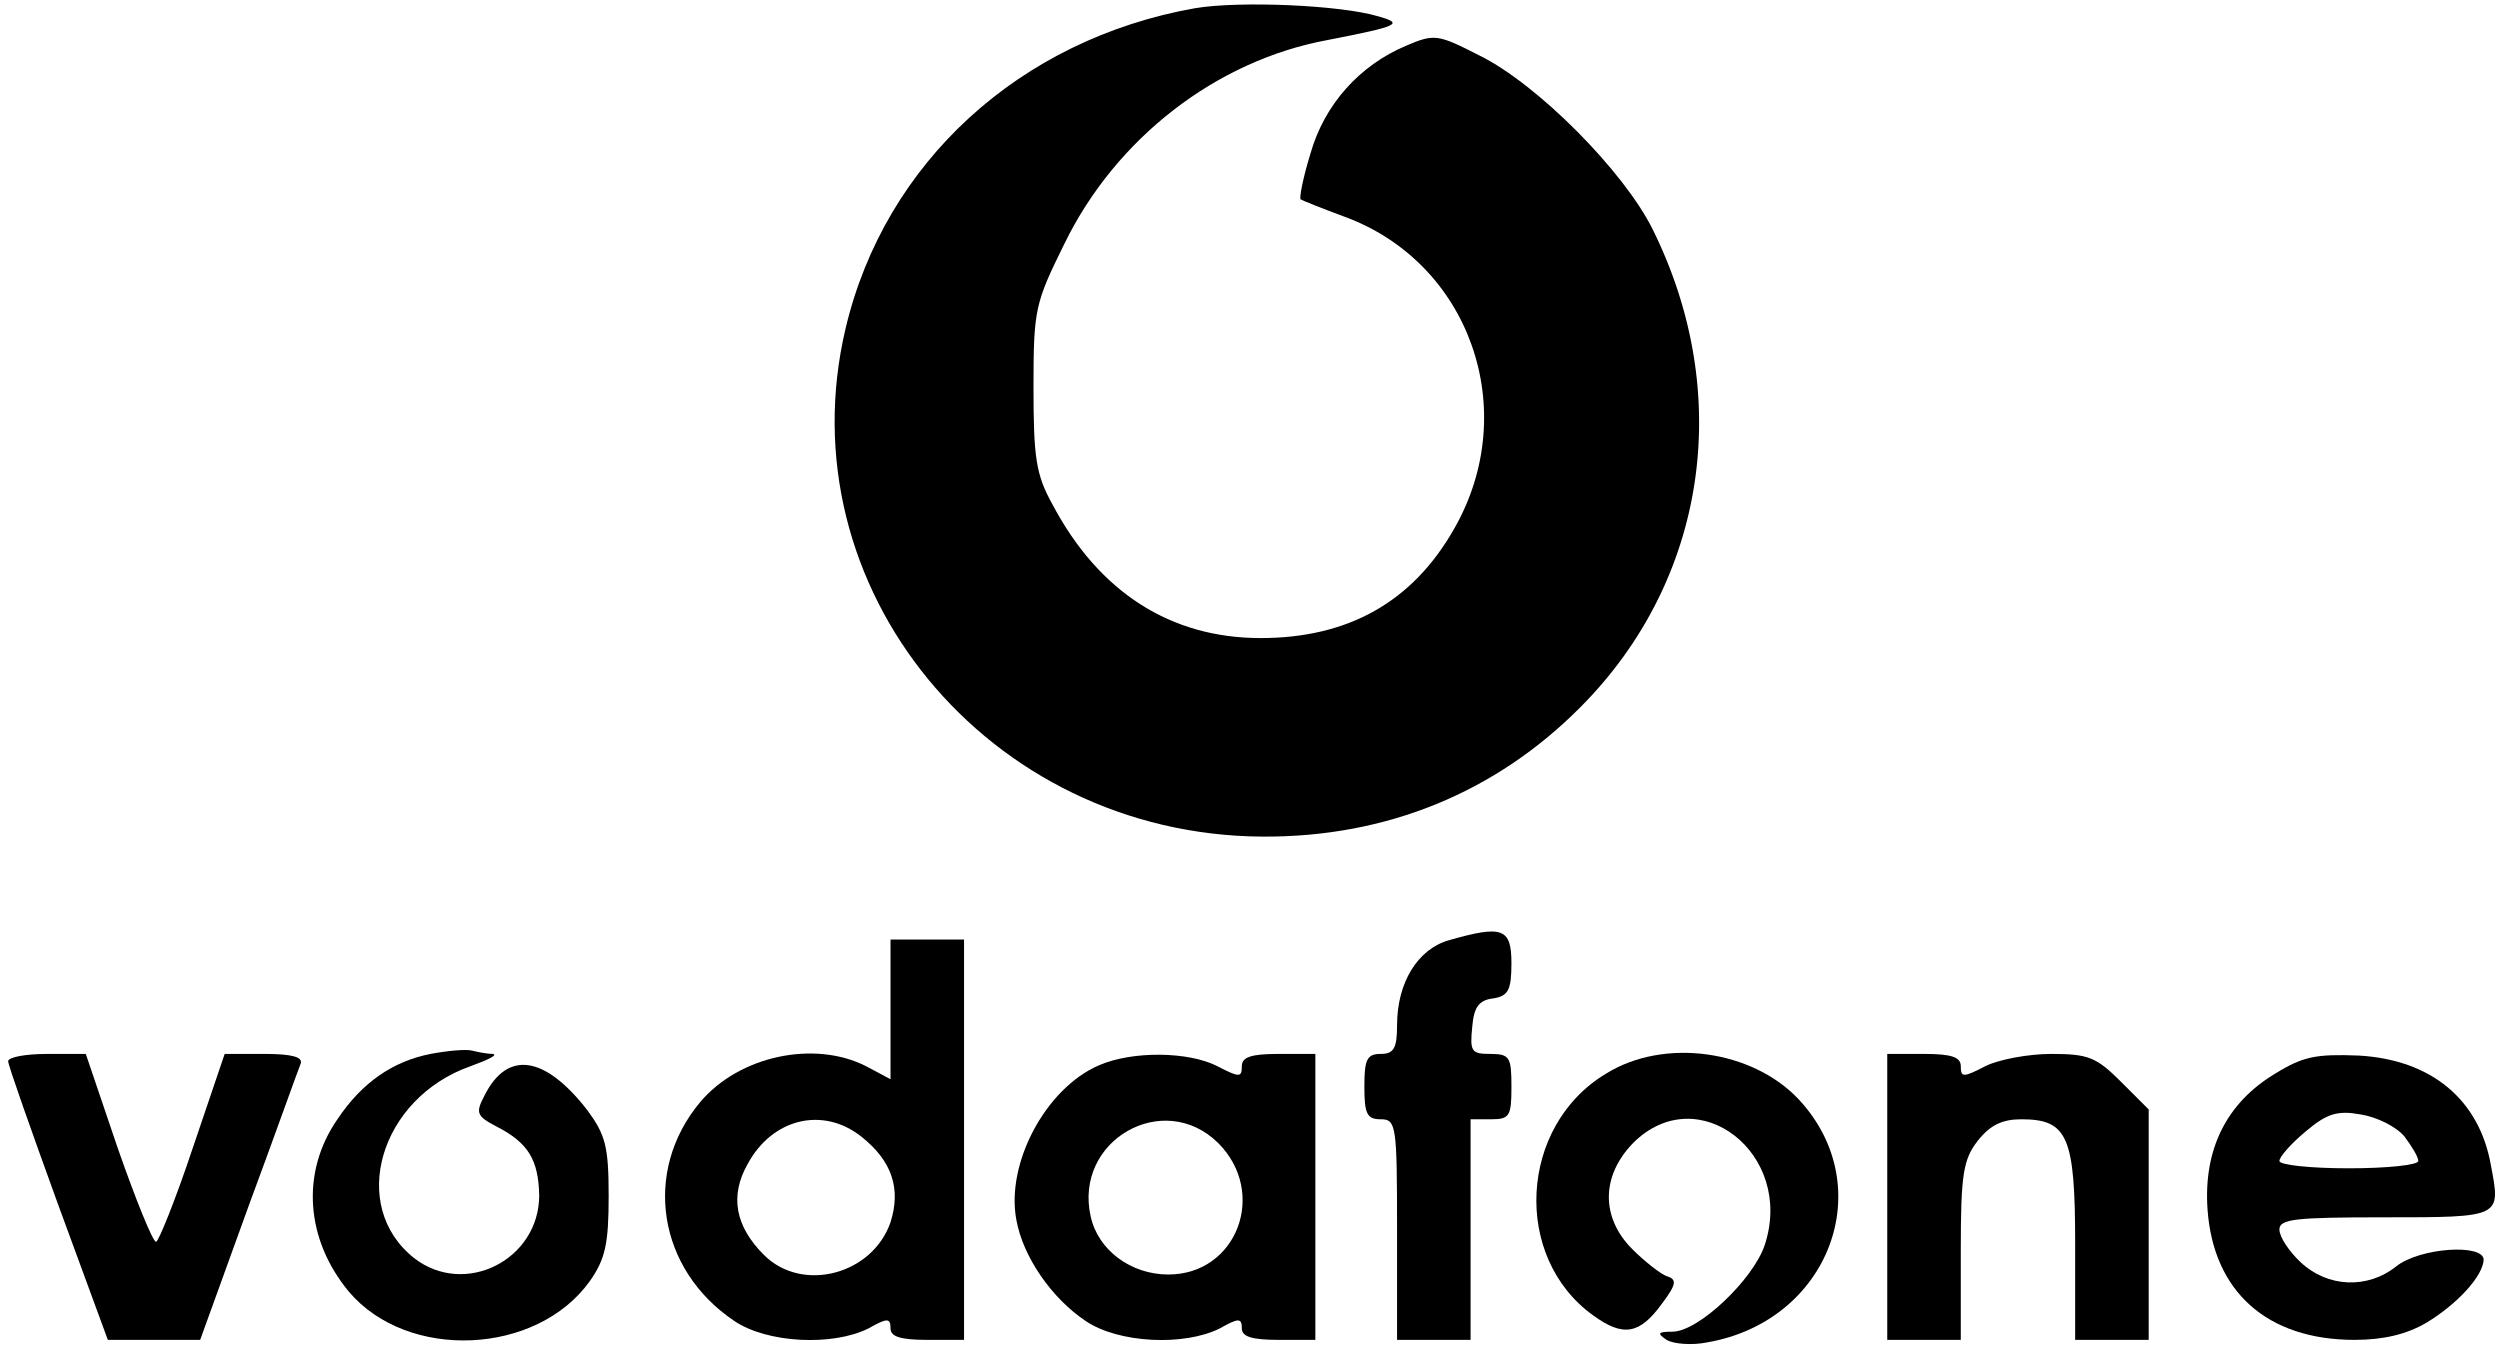
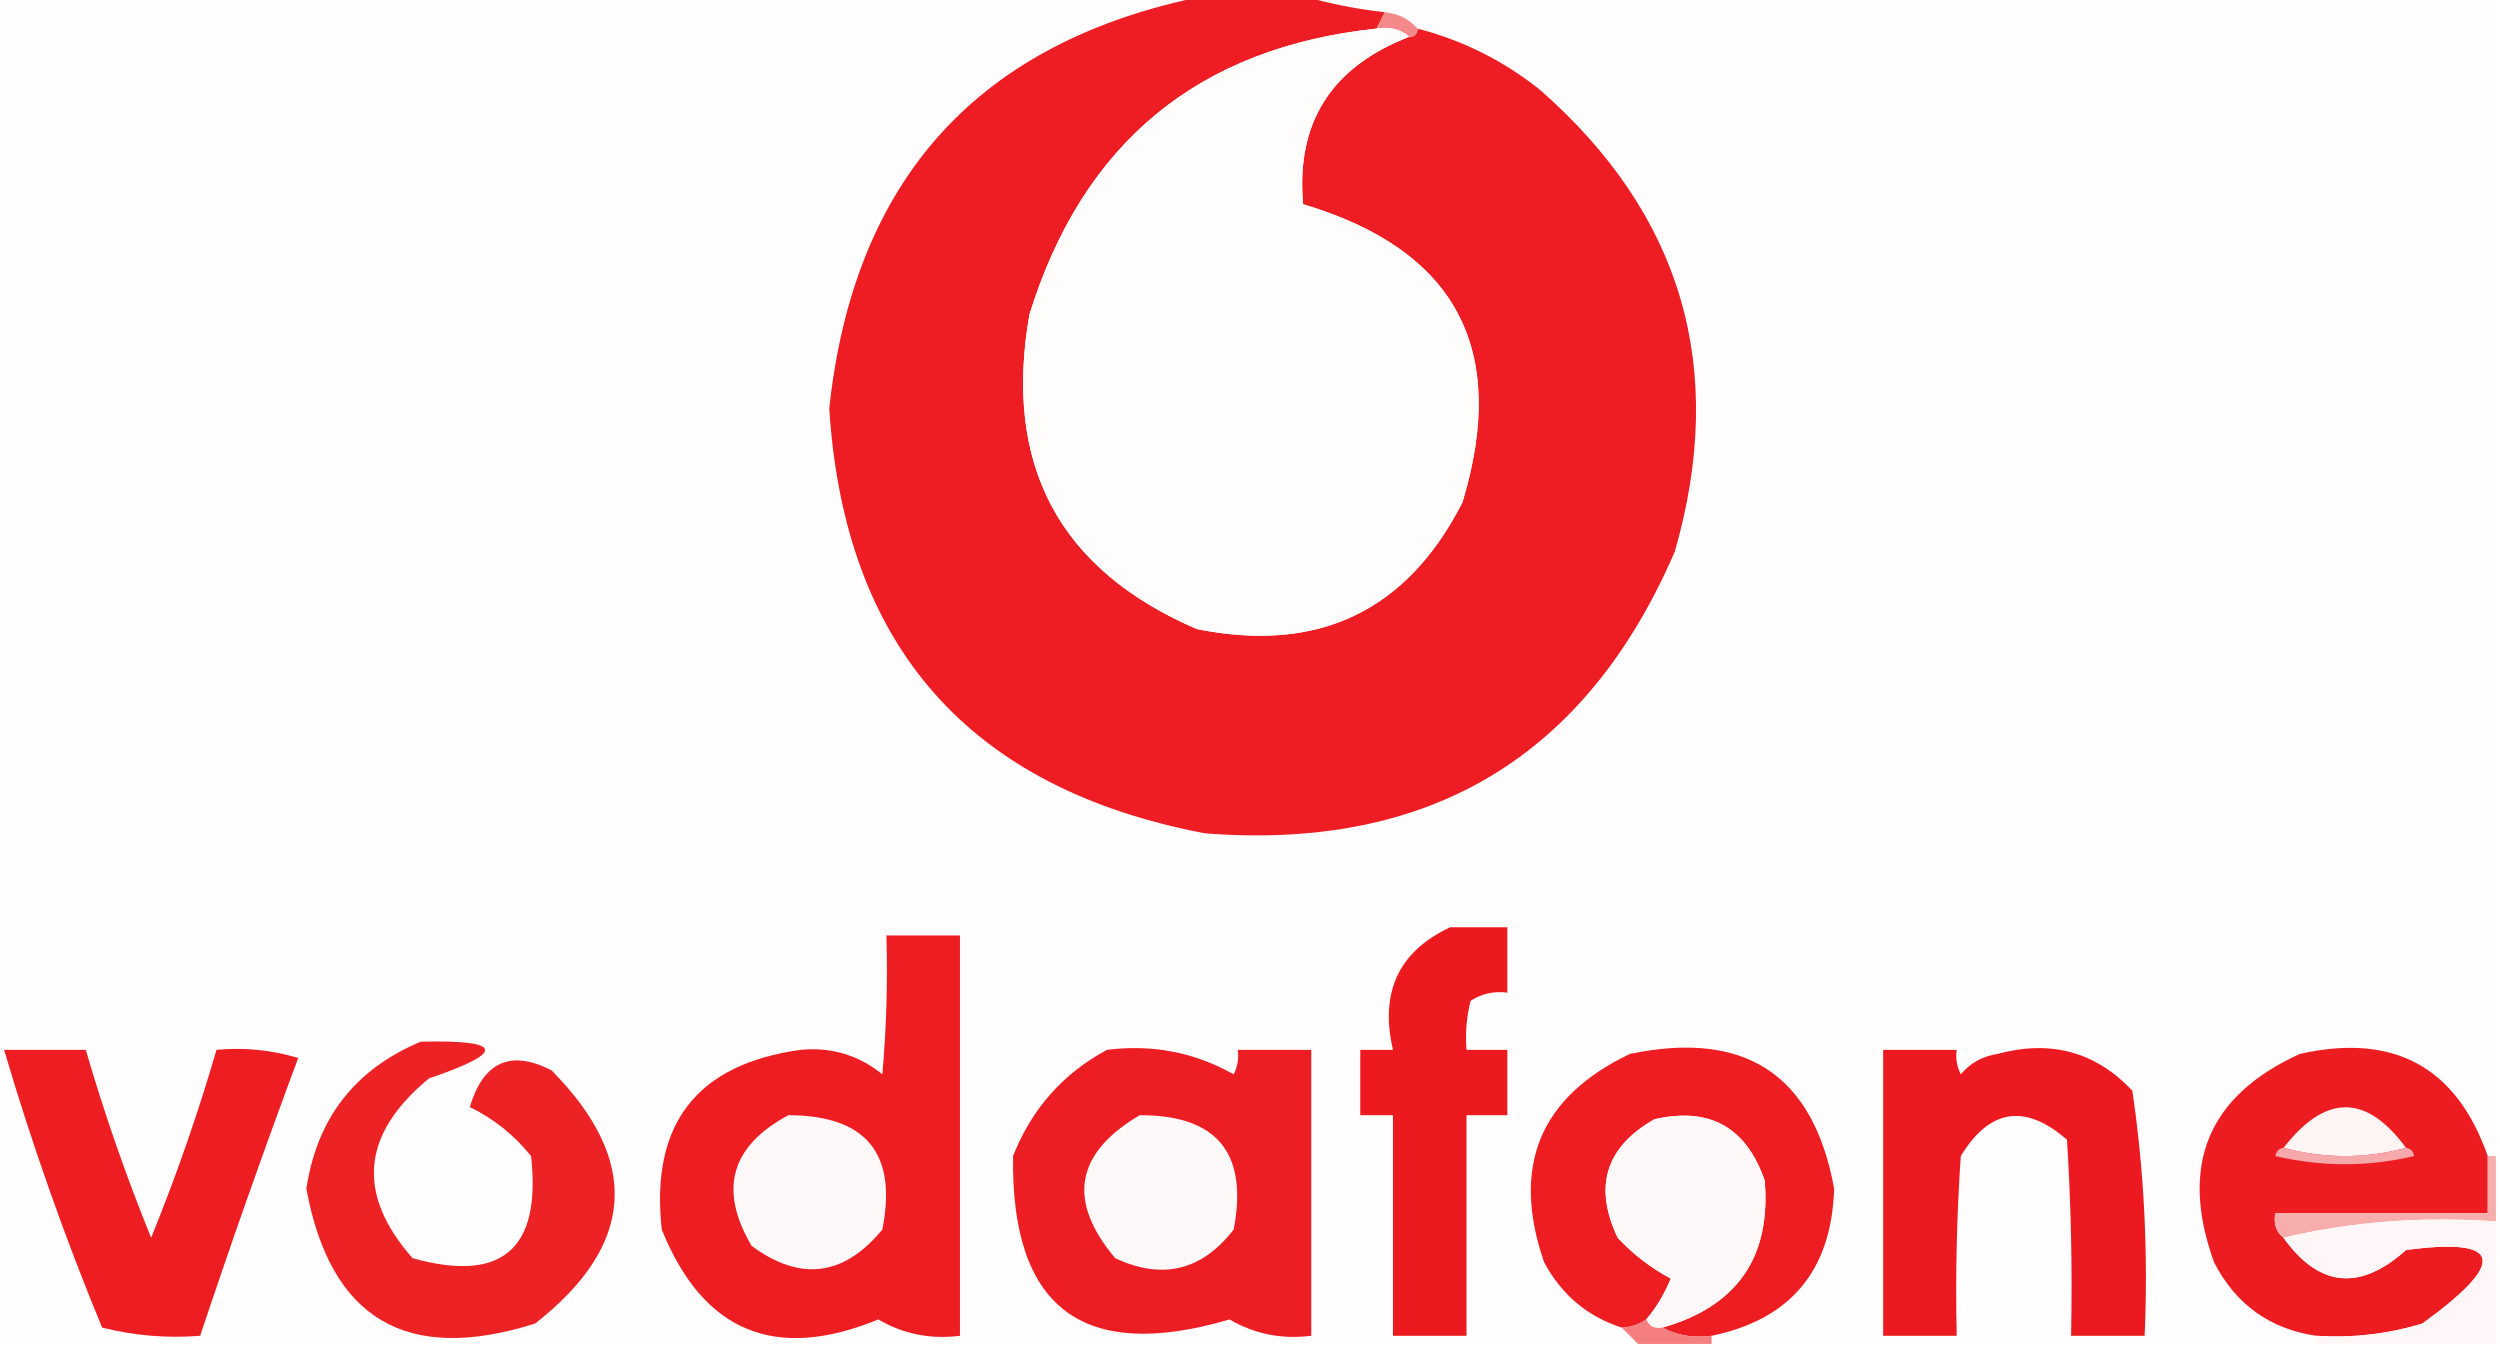
- <svg xmlns="http://www.w3.org/2000/svg" version="1.0" width="306pt" height="165pt" viewBox="0 0 306 165" preserveAspectRatio="xMidYMid meet">
-   <g transform="translate(0,165) scale(0.1,-0.1)" fill="#000000" stroke="none">
-     <path d="M1463 1640 c-215 -38 -380 -189 -428 -392 -75 -317 174 -620 510 -622 152 -1 286 54 390 159 154 155 188 382 88 584 -35 71 -141 178 -212 213 -51 26 -55 27 -90 12 -57 -24 -100 -72 -117 -132 -9 -29 -14 -55 -12 -56 1 -1 26 -11 53 -21 154 -56 218 -237 135 -382 -51 -90 -130 -134 -237 -134 -110 0 -198 56 -255 164 -20 36 -23 57 -23 143 0 96 2 103 38 176 63 129 186 224 322 249 87 17 94 20 62 29 -47 14 -170 19 -224 10z" />
-     <path d="M1773 499 c-38 -11 -63 -52 -63 -104 0 -28 -4 -35 -20 -35 -17 0 -20 -7 -20 -40 0 -33 3 -40 20 -40 19 0 20 -7 20 -135 l0 -135 45 0 45 0 0 135 0 135 25 0 c23 0 25 4 25 40 0 36 -2 40 -26 40 -23 0 -25 3 -22 33 2 24 8 33 26 35 18 3 22 10 22 43 0 43 -11 47 -77 28z" />
-     <path d="M1090 415 l0 -86 -30 16 c-63 32 -155 13 -203 -44 -71 -85 -52 -205 42 -268 40 -27 120 -31 164 -9 23 13 27 13 27 0 0 -10 12 -14 45 -14 l45 0 0 245 0 245 -45 0 -45 0 0 -85z m-36 -156 c38 -30 49 -64 36 -105 -22 -64 -108 -87 -155 -40 -35 35 -42 72 -20 111 30 56 92 71 139 34z" />
-     <path d="M527 360 c-46 -9 -84 -35 -114 -80 -45 -65 -39 -147 14 -211 72 -85 230 -78 295 13 19 27 23 46 23 104 0 61 -4 75 -26 105 -52 67 -98 74 -126 18 -11 -21 -10 -25 15 -38 39 -20 51 -41 52 -84 0 -79 -91 -125 -153 -77 -81 64 -42 196 69 235 22 8 34 14 27 15 -6 0 -17 2 -25 4 -7 2 -30 0 -51 -4z" />
-     <path d="M10 351 c0 -5 28 -84 61 -175 l61 -166 57 0 56 0 59 163 c33 89 61 168 64 175 3 8 -10 12 -44 12 l-49 0 -39 -115 c-21 -63 -42 -115 -45 -115 -4 0 -25 52 -47 115 l-39 115 -47 0 c-27 0 -48 -4 -48 -9z" />
-     <path d="M1345 346 c-65 -28 -114 -120 -101 -189 8 -45 43 -96 85 -124 40 -27 120 -31 164 -9 23 13 27 13 27 0 0 -10 12 -14 45 -14 l45 0 0 175 0 175 -45 0 c-34 0 -45 -4 -45 -15 0 -14 -3 -14 -30 0 -35 18 -104 19 -145 1z m146 -95 c61 -61 23 -161 -61 -161 -46 0 -86 30 -95 71 -21 93 89 156 156 90z" />
-     <path d="M1966 336 c-107 -64 -115 -225 -16 -296 37 -27 57 -23 84 14 18 24 19 30 6 34 -8 3 -27 18 -42 33 -39 39 -38 90 1 130 79 79 198 -13 161 -125 -14 -42 -81 -106 -113 -106 -18 0 -19 -2 -7 -10 8 -5 31 -7 50 -3 149 26 211 190 112 297 -57 61 -165 76 -236 32z" />
-     <path d="M2310 185 l0 -175 45 0 45 0 0 109 c0 94 3 112 21 135 15 19 30 26 53 26 57 0 66 -21 66 -153 l0 -117 45 0 45 0 0 141 0 141 -34 34 c-30 30 -40 34 -85 34 -29 0 -65 -7 -81 -15 -27 -14 -30 -14 -30 0 0 11 -11 15 -45 15 l-45 0 0 -175z" />
-     <path d="M2785 336 c-60 -36 -88 -93 -83 -166 7 -101 73 -160 180 -160 36 0 64 7 88 21 38 23 69 57 70 77 0 20 -78 15 -107 -8 -35 -28 -84 -26 -117 5 -14 13 -26 31 -26 40 0 13 19 15 129 15 143 0 142 0 130 63 -14 81 -73 130 -162 135 -52 2 -68 -1 -102 -22z m158 -77 c9 -12 17 -25 17 -30 0 -5 -38 -9 -85 -9 -47 0 -85 4 -85 9 0 5 14 21 32 36 26 22 39 26 67 21 20 -3 44 -15 54 -27z" />
+ <svg xmlns="http://www.w3.org/2000/svg" version="1.1" width="306px" height="165px" style="shape-rendering:geometricPrecision; text-rendering:geometricPrecision; image-rendering:optimizeQuality; fill-rule:evenodd; clip-rule:evenodd">
+   <g>
+     <path style="opacity:1" fill="#fffdfd" d="M -0.5,-0.5 C 48.833,-0.5 98.167,-0.5 147.5,-0.5C 119.848,4.99 104.515,21.823 101.5,50C 103.373,79.208 118.707,96.542 147.5,102C 174.994,104.139 194.16,92.639 205,67.5C 211.426,45.118 205.926,26.285 188.5,11C 184.025,7.429 179.025,4.929 173.5,3.5C 172.486,2.326 171.153,1.66 169.5,1.5C 165.989,1.101 162.656,0.434 159.5,-0.5C 208.167,-0.5 256.833,-0.5 305.5,-0.5C 305.5,46.833 305.5,94.167 305.5,141.5C 305.167,141.5 304.833,141.5 304.5,141.5C 300.664,130.578 292.998,126.411 281.5,129C 270.226,134.132 266.726,142.632 271,154.5C 273.651,159.657 277.818,162.657 283.5,163.5C 283.5,163.833 283.5,164.167 283.5,164.5C 258.833,164.5 234.167,164.5 209.5,164.5C 209.5,164.167 209.5,163.833 209.5,163.5C 219.182,161.5 224.182,155.5 224.5,145.5C 221.967,131.55 213.634,126.05 199.5,129C 188.454,134.271 184.954,142.771 189,154.5C 191.131,158.47 194.298,161.137 198.5,162.5C 199.167,163.167 199.833,163.833 200.5,164.5C 133.5,164.5 66.5,164.5 -0.5,164.5C -0.5,109.5 -0.5,54.5 -0.5,-0.5 Z" />
+   </g>
+   <g>
+     <path style="opacity:1" fill="#ed1d23" d="M 147.5,-0.5 C 151.5,-0.5 155.5,-0.5 159.5,-0.5C 162.656,0.434 165.989,1.101 169.5,1.5C 169.167,2.167 168.833,2.833 168.5,3.5C 146.697,5.795 132.531,17.462 126,38.5C 122.782,56.906 129.615,69.739 146.5,77C 161.364,79.983 172.197,74.816 179,61.5C 184.701,42.732 178.201,30.566 159.5,25C 158.614,15.019 162.947,8.186 172.5,4.5C 173.167,4.5 173.5,4.167 173.5,3.5C 179.025,4.929 184.025,7.429 188.5,11C 205.926,26.285 211.426,45.118 205,67.5C 194.16,92.639 174.994,104.139 147.5,102C 118.707,96.542 103.373,79.208 101.5,50C 104.515,21.823 119.848,4.99 147.5,-0.5 Z" />
+   </g>
+   <g>
+     <path style="opacity:1" fill="#f5898a" d="M 169.5,1.5 C 171.153,1.66 172.486,2.326 173.5,3.5C 173.5,4.167 173.167,4.5 172.5,4.5C 171.432,3.566 170.099,3.232 168.5,3.5C 168.833,2.833 169.167,2.167 169.5,1.5 Z" />
+   </g>
+   <g>
+     <path style="opacity:1" fill="#fffcfc" d="M 168.5,3.5 C 170.099,3.232 171.432,3.566 172.5,4.5C 162.947,8.186 158.614,15.019 159.5,25C 178.201,30.566 184.701,42.732 179,61.5C 172.197,74.816 161.364,79.983 146.5,77C 129.615,69.739 122.782,56.906 126,38.5C 132.531,17.462 146.697,5.795 168.5,3.5 Z" />
+   </g>
+   <g>
+     <path style="opacity:1" fill="#ec191f" d="M 177.5,113.5 C 179.833,113.5 182.167,113.5 184.5,113.5C 184.5,116.167 184.5,118.833 184.5,121.5C 182.856,121.286 181.356,121.62 180,122.5C 179.505,124.473 179.338,126.473 179.5,128.5C 181.167,128.5 182.833,128.5 184.5,128.5C 184.5,131.167 184.5,133.833 184.5,136.5C 182.833,136.5 181.167,136.5 179.5,136.5C 179.5,145.5 179.5,154.5 179.5,163.5C 176.5,163.5 173.5,163.5 170.5,163.5C 170.5,154.5 170.5,145.5 170.5,136.5C 169.167,136.5 167.833,136.5 166.5,136.5C 166.5,133.833 166.5,131.167 166.5,128.5C 167.833,128.5 169.167,128.5 170.5,128.5C 168.864,121.445 171.198,116.445 177.5,113.5 Z" />
+   </g>
+   <g>
+     <path style="opacity:1" fill="#ed1d22" d="M 108.5,114.5 C 111.5,114.5 114.5,114.5 117.5,114.5C 117.5,130.833 117.5,147.167 117.5,163.5C 113.889,163.956 110.556,163.289 107.5,161.5C 94.892,166.691 86.058,163.024 81,150.5C 79.582,137.594 85.248,130.261 98,128.5C 101.758,128.142 105.091,129.142 108,131.5C 108.499,125.843 108.666,120.176 108.5,114.5 Z" />
+   </g>
+   <g>
+     <path style="opacity:1" fill="#ed2225" d="M 51.5,127.5 C 61.657,127.27 61.99,128.77 52.5,132C 44.243,138.819 43.577,146.152 50.5,154C 61.445,157.059 66.279,152.893 65,141.5C 62.933,138.93 60.433,136.93 57.5,135.5C 59.172,129.951 62.505,128.451 67.5,131C 78.444,142.065 77.777,152.398 65.5,162C 49.777,166.981 40.444,161.481 37.5,145.5C 38.788,136.878 43.455,130.878 51.5,127.5 Z" />
+   </g>
+   <g>
+     <path style="opacity:1" fill="#ed1e23" d="M 135.5,128.5 C 141.061,127.802 146.227,128.802 151,131.5C 151.483,130.552 151.649,129.552 151.5,128.5C 154.5,128.5 157.5,128.5 160.5,128.5C 160.5,140.167 160.5,151.833 160.5,163.5C 156.889,163.956 153.556,163.289 150.5,161.5C 132.549,166.783 123.715,160.116 124,141.5C 126.273,135.73 130.106,131.397 135.5,128.5 Z" />
+   </g>
+   <g>
+     <path style="opacity:1" fill="#ed1d22" d="M 209.5,163.5 C 207.265,163.795 205.265,163.461 203.5,162.5C 212.621,159.888 216.787,153.888 216,144.5C 213.734,137.951 209.234,135.451 202.5,137C 196.533,140.392 195.033,145.226 198,151.5C 199.896,153.53 202.063,155.197 204.5,156.5C 203.725,158.396 202.725,160.063 201.5,161.5C 200.609,162.11 199.609,162.443 198.5,162.5C 194.298,161.137 191.131,158.47 189,154.5C 184.954,142.771 188.454,134.271 199.5,129C 213.634,126.05 221.967,131.55 224.5,145.5C 224.182,155.5 219.182,161.5 209.5,163.5 Z" />
+   </g>
+   <g>
+     <path style="opacity:1" fill="#ec1920" d="M 230.5,128.5 C 233.5,128.5 236.5,128.5 239.5,128.5C 239.351,129.552 239.517,130.552 240,131.5C 241.171,130.107 242.671,129.273 244.5,129C 251.009,127.241 256.509,128.741 261,133.5C 262.449,143.395 262.949,153.395 262.5,163.5C 259.5,163.5 256.5,163.5 253.5,163.5C 253.666,155.493 253.5,147.493 253,139.5C 247.865,135.043 243.532,135.71 240,141.5C 239.5,148.826 239.334,156.159 239.5,163.5C 236.5,163.5 233.5,163.5 230.5,163.5C 230.5,151.833 230.5,140.167 230.5,128.5 Z" />
+   </g>
+   <g>
+     <path style="opacity:1" fill="#ed1c21" d="M 304.5,141.5 C 304.5,143.833 304.5,146.167 304.5,148.5C 295.833,148.5 287.167,148.5 278.5,148.5C 278.263,149.791 278.596,150.791 279.5,151.5C 283.841,157.57 288.841,158.07 294.5,153C 306.299,151.428 306.966,154.428 296.5,162C 292.27,163.29 287.936,163.79 283.5,163.5C 277.818,162.657 273.651,159.657 271,154.5C 266.726,142.632 270.226,134.132 281.5,129C 292.998,126.411 300.664,130.578 304.5,141.5 Z" />
+   </g>
+   <g>
+     <path style="opacity:1" fill="#ed1d22" d="M 0.5,128.5 C 3.833,128.5 7.167,128.5 10.5,128.5C 12.764,136.291 15.431,143.958 18.5,151.5C 21.569,143.958 24.236,136.291 26.5,128.5C 29.898,128.18 33.232,128.513 36.5,129.5C 32.292,140.793 28.292,152.126 24.5,163.5C 20.445,163.824 16.445,163.491 12.5,162.5C 7.898,151.358 3.898,140.025 0.5,128.5 Z" />
+   </g>
+   <g>
+     <path style="opacity:1" fill="#fff5f5" d="M 294.5,140.5 C 289.5,141.833 284.5,141.833 279.5,140.5C 284.636,133.875 289.636,133.875 294.5,140.5 Z" />
+   </g>
+   <g>
+     <path style="opacity:1" fill="#fff8f8" d="M 96.5,136.5 C 106.025,136.523 109.858,141.189 108,150.5C 103.285,156.221 97.952,156.888 92,152.5C 87.94,145.616 89.44,140.283 96.5,136.5 Z" />
+   </g>
+   <g>
+     <path style="opacity:1" fill="#fef9f9" d="M 139.5,136.5 C 148.97,136.474 152.804,141.141 151,150.5C 147.1,155.533 142.267,156.7 136.5,154C 130.602,146.988 131.602,141.155 139.5,136.5 Z" />
+   </g>
+   <g>
+     <path style="opacity:1" fill="#fef8f8" d="M 203.5,162.5 C 202.508,162.672 201.842,162.338 201.5,161.5C 202.725,160.063 203.725,158.396 204.5,156.5C 202.063,155.197 199.896,153.53 198,151.5C 195.033,145.226 196.533,140.392 202.5,137C 209.234,135.451 213.734,137.951 216,144.5C 216.787,153.888 212.621,159.888 203.5,162.5 Z" />
+   </g>
+   <g>
+     <path style="opacity:1" fill="#f7a8aa" d="M 279.5,140.5 C 284.5,141.833 289.5,141.833 294.5,140.5C 295.043,140.56 295.376,140.893 295.5,141.5C 289.833,142.833 284.167,142.833 278.5,141.5C 278.624,140.893 278.957,140.56 279.5,140.5 Z" />
+   </g>
+   <g>
+     <path style="opacity:1" fill="#f8adad" d="M 304.5,141.5 C 304.833,141.5 305.167,141.5 305.5,141.5C 305.5,144.167 305.5,146.833 305.5,149.5C 296.435,148.864 287.769,149.53 279.5,151.5C 278.596,150.791 278.263,149.791 278.5,148.5C 287.167,148.5 295.833,148.5 304.5,148.5C 304.5,146.167 304.5,143.833 304.5,141.5 Z" />
+   </g>
+   <g>
+     <path style="opacity:1" fill="#fff7f7" d="M 305.5,149.5 C 305.5,154.5 305.5,159.5 305.5,164.5C 298.167,164.5 290.833,164.5 283.5,164.5C 283.5,164.167 283.5,163.833 283.5,163.5C 287.936,163.79 292.27,163.29 296.5,162C 306.966,154.428 306.299,151.428 294.5,153C 288.841,158.07 283.841,157.57 279.5,151.5C 287.769,149.53 296.435,148.864 305.5,149.5 Z" />
+   </g>
+   <g>
+     <path style="opacity:1" fill="#f57e7e" d="M 201.5,161.5 C 201.842,162.338 202.508,162.672 203.5,162.5C 205.265,163.461 207.265,163.795 209.5,163.5C 209.5,163.833 209.5,164.167 209.5,164.5C 206.5,164.5 203.5,164.5 200.5,164.5C 199.833,163.833 199.167,163.167 198.5,162.5C 199.609,162.443 200.609,162.11 201.5,161.5 Z" />
  </g>
</svg>
